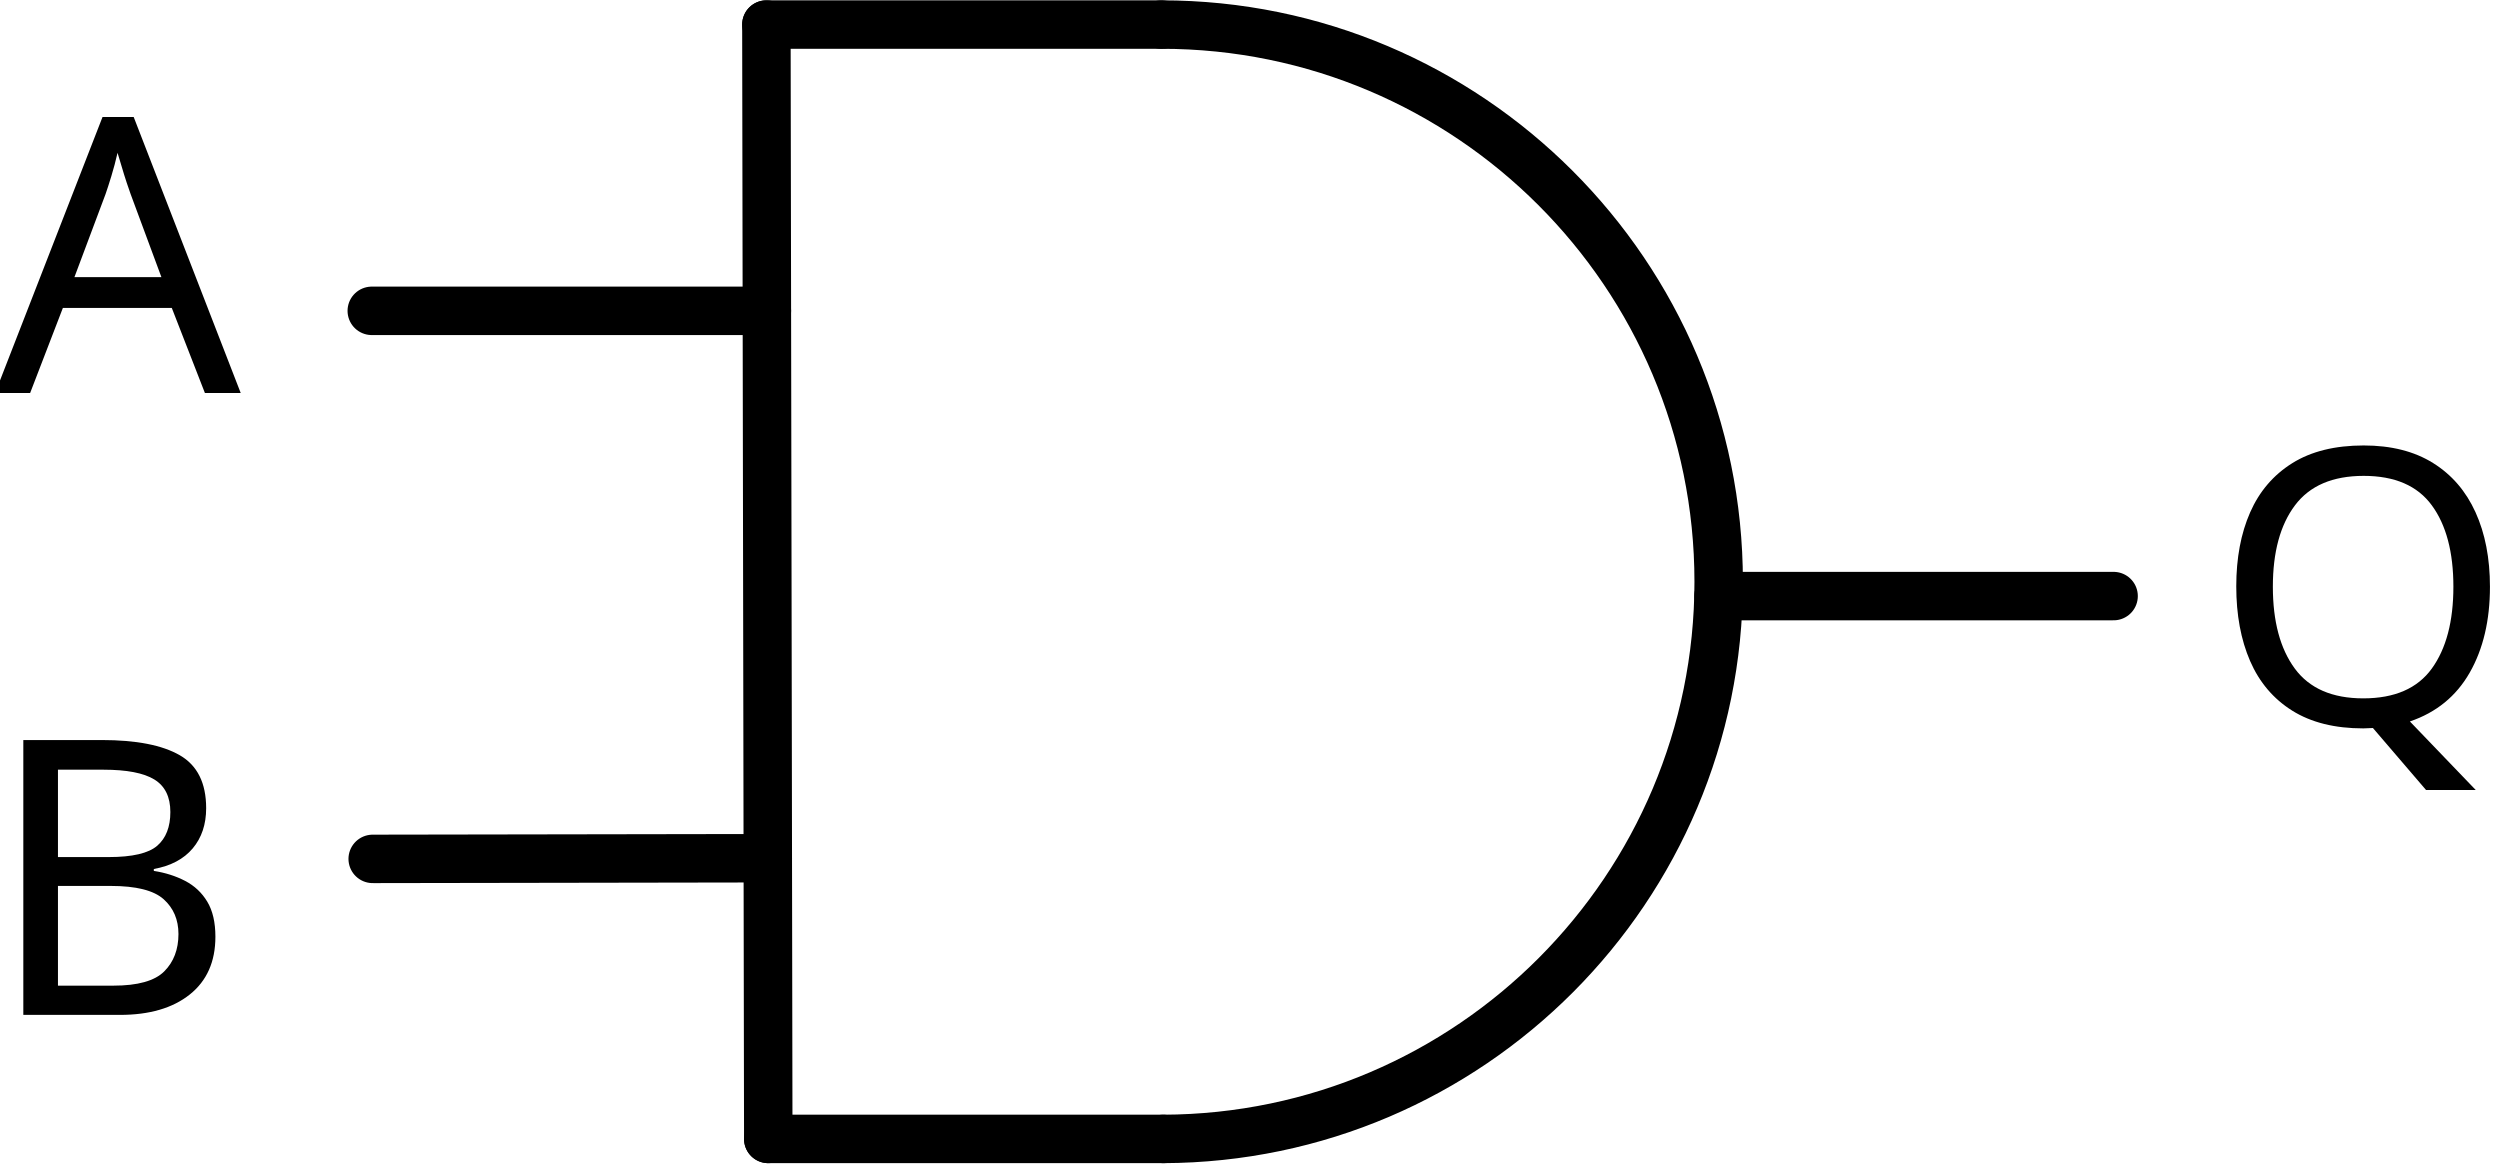
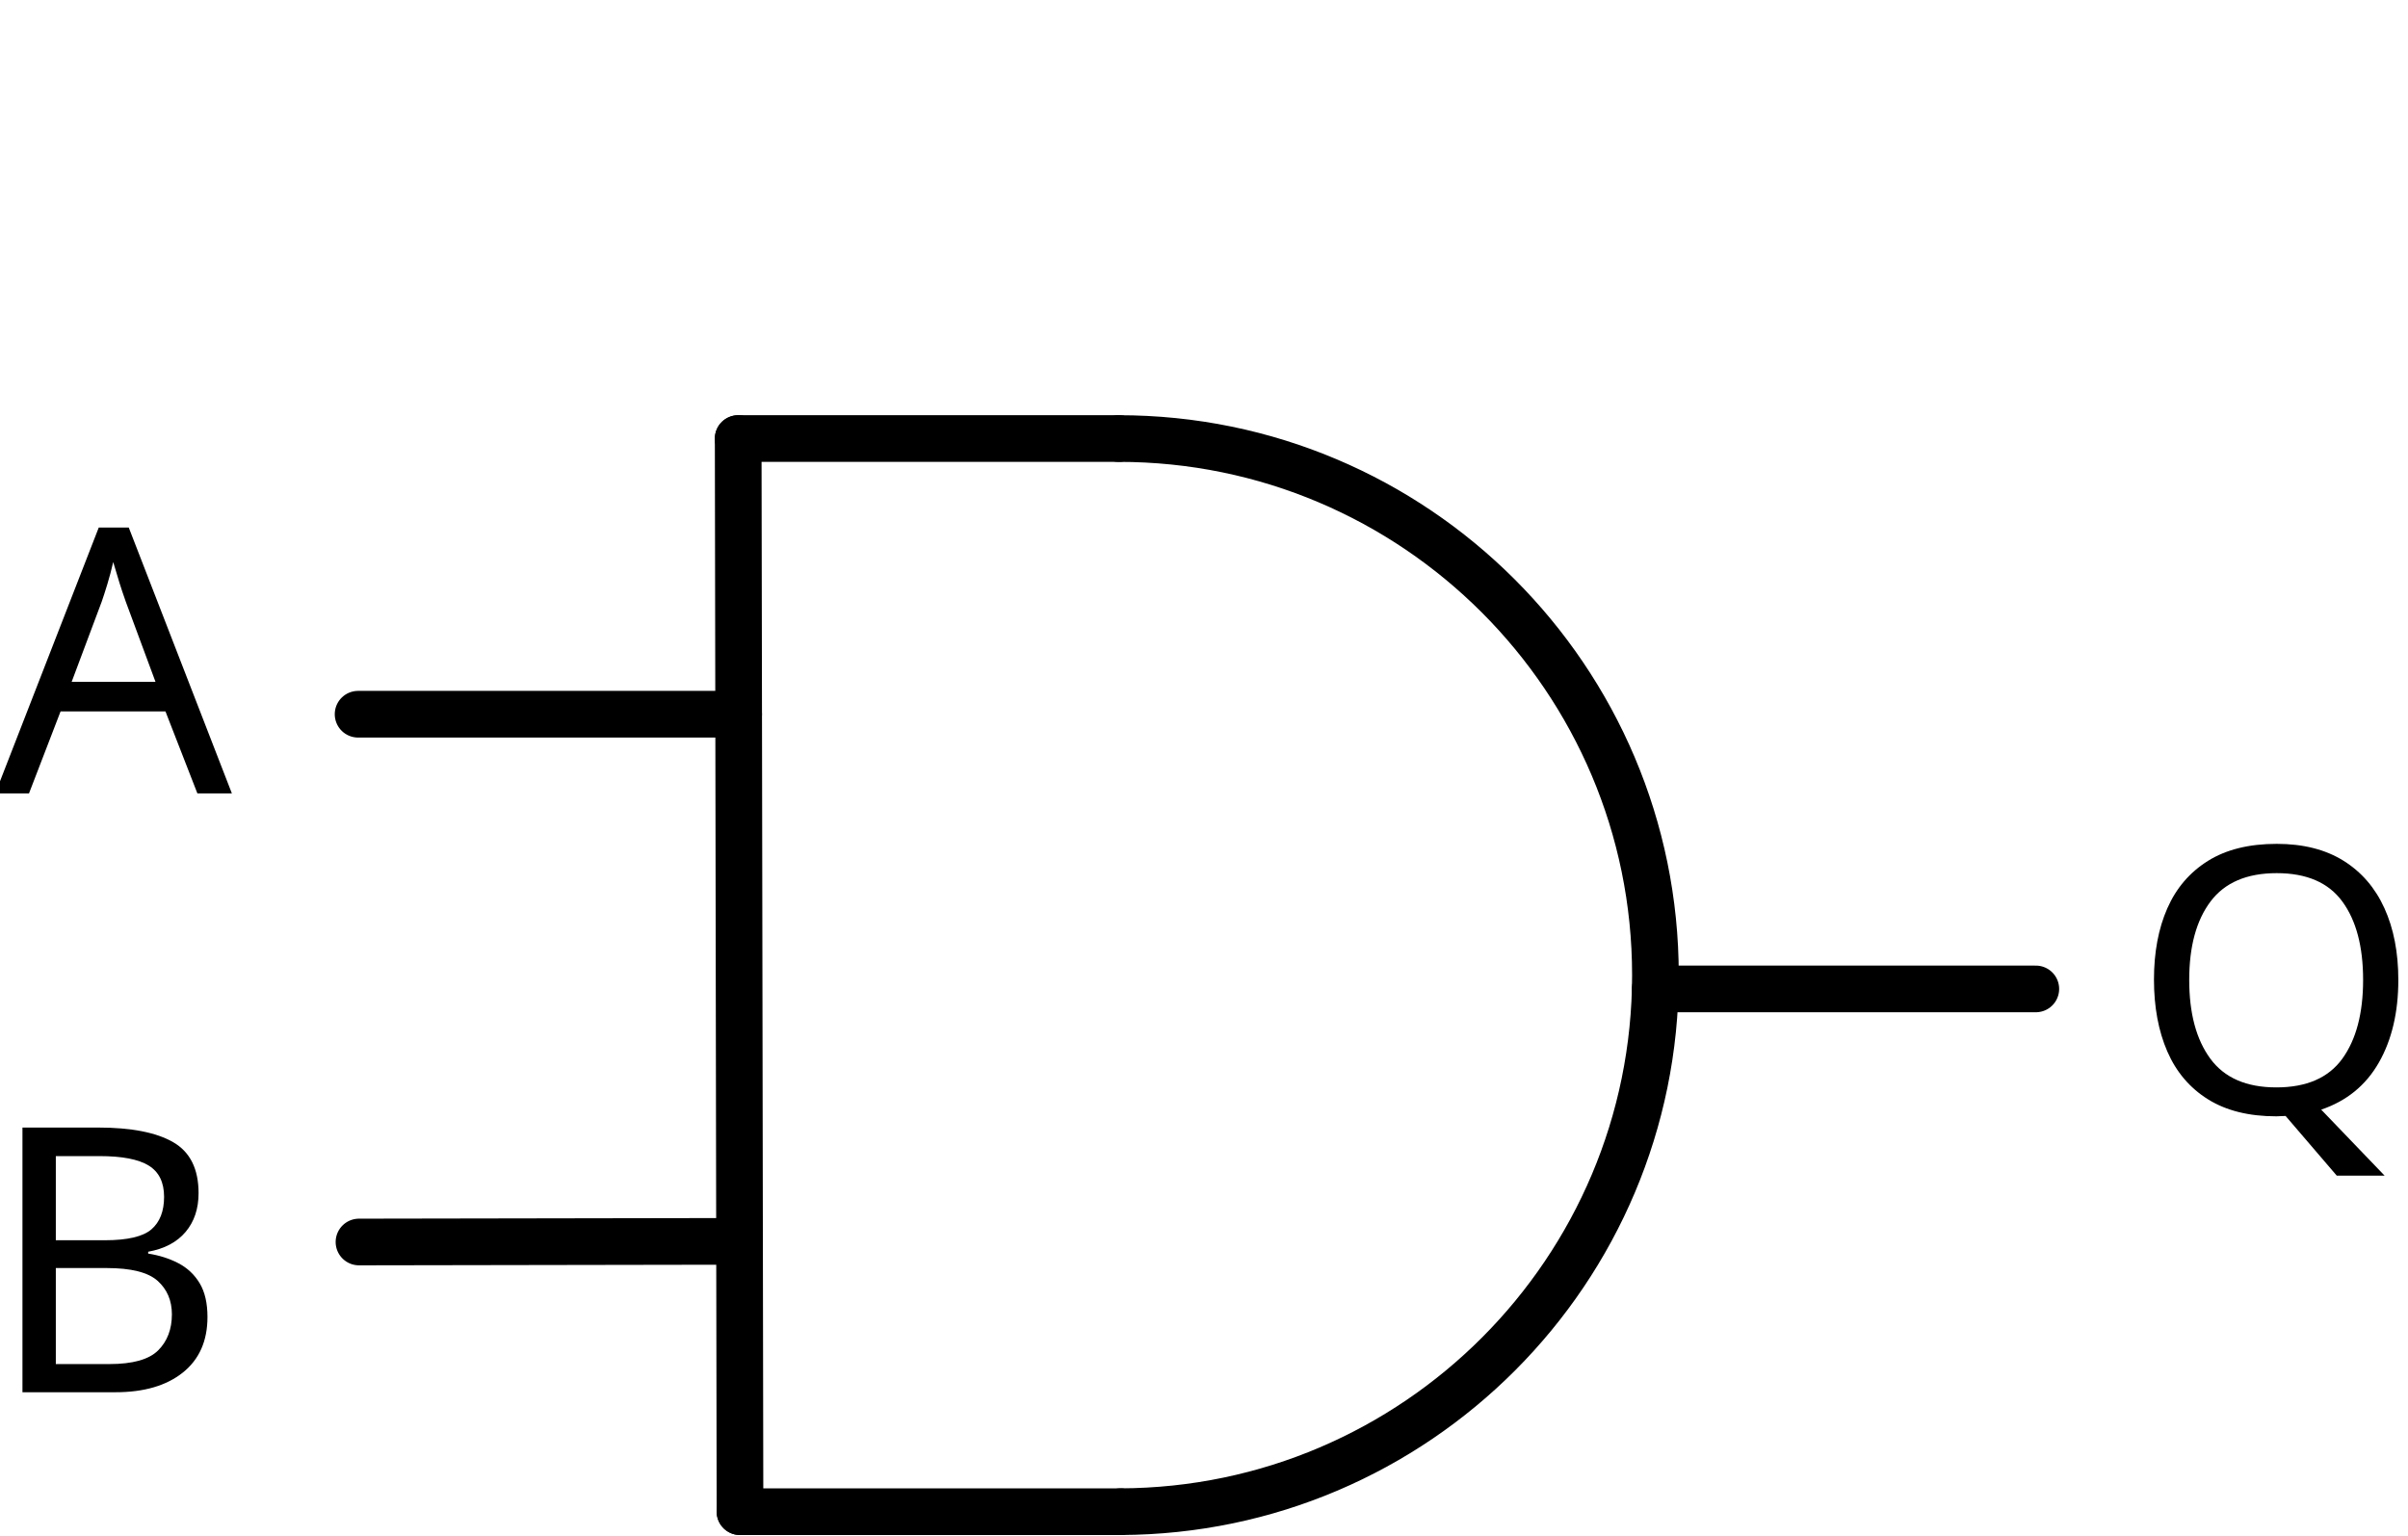
- <svg xmlns="http://www.w3.org/2000/svg" width="25.202mm" height="11.729mm" background="#FFFFFF" version="1.1" id="svg23" viewBox="0 0 1238.296 576.303">
+ <svg xmlns="http://www.w3.org/2000/svg" width="25.202mm" height="16.072mm" background="#FFFFFF" version="1.1" id="svg23" viewBox="0 0 1238.296 789.694">
  <defs id="defs27" />
-   <g id="c_0" type="COMPO" transform="translate(74.82617,-857.6487)" />
-   <g id="p_0" type="USERG" transform="translate(74.82617,-857.6487)">
+   <g id="c_0" type="COMPO" transform="translate(74.82617,-644.258)" />
+   <g id="p_0" type="USERG" transform="translate(74.82617,-644.258)">
    <path d="M 501.413,1421.781 H 305.712 L 304.781,869.82 h 195.701 c 152.282,-0.001 275.982,123.698 275.983,275.98 9e-4,151.956 -123.168,275.452 -275.052,275.982" path-type="area" id="h_0" rough-pts="501.413,1421.781 305.712,1421.781 305.478,1282.742 305.02,1011.611 304.781,869.82 500.483,869.82 573.801,879.687 639.715,907.529 695.58,950.703 738.755,1006.568 766.597,1072.481 776.466,1145.799 776.376,1152.901 766.639,1218.968 738.908,1284.768 695.896,1340.575 640.227,1383.763 574.525,1411.707 " style="fill-opacity:0;stroke-linecap:round;stroke-linejoin:round" />
    <g id="c_1" type="COMPO">
      <line x2="776.374" x1="972.076" y2="1152.903" id="n_15" y1="1152.903" style="fill:none;stroke:#000000;stroke-width:24;stroke-linecap:round;stroke-opacity:1" />
    </g>
    <g id="c_2" type="COMPO">
      <line x2="305.712" x1="304.781" y2="1421.781" id="n_16" y1="869.82" style="fill:none;stroke:#000000;stroke-width:24;stroke-linecap:round;stroke-opacity:1" />
      <line x2="304.781" x1="500.483" y2="869.82" id="n_17" y1="869.82" style="fill:none;stroke:#000000;stroke-width:24;stroke-linecap:round;stroke-opacity:1" />
      <line x2="305.478" x1="109.777" y2="1282.742" id="n_18" y1="1283.072" style="fill:none;stroke:#000000;stroke-width:24;stroke-linecap:round;stroke-opacity:1" />
      <line x2="109.319" x1="305.02" y2="1011.611" id="n_19" y1="1011.611" style="fill:none;stroke:#000000;stroke-width:24;stroke-linecap:round;stroke-opacity:1" />
      <line x2="305.712" x1="501.413" y2="1421.781" id="n_20" y1="1421.781" style="fill:none;stroke:#000000;stroke-width:24;stroke-linecap:round;stroke-opacity:1" />
      <path d="m 500.483,869.82 c 152.282,-0.001 275.982,123.698 275.983,275.98 9e-4,151.956 -123.168,275.452 -275.052,275.982" end-point="501.413,1421.781" path-type="circle-arc" middle-point="776.374,1152.903" id="path19" start-point="500.483,869.82" circle-center="500.484,1145.801" style="fill:none;stroke:#000000;stroke-width:24;stroke-linecap:round;stroke-linejoin:round;stroke-opacity:1" />
    </g>
  </g>
-   <text xml:space="preserve" style="font-style:normal;font-weight:normal;font-size:277.333px;line-height:1.25;font-family:sans-serif;letter-spacing:0px;word-spacing:0px;fill:#000000;fill-opacity:1;stroke:none;stroke-width:13" x="-2.421" y="194.673" id="text393">
-     <tspan id="tspan391" x="-2.421" y="194.673" style="font-size:190.667px;stroke-width:13">A</tspan>
+   <text xml:space="preserve" style="font-style:normal;font-weight:normal;font-size:277.333px;line-height:1.25;font-family:sans-serif;letter-spacing:0px;word-spacing:0px;fill:#000000;fill-opacity:1;stroke:none;stroke-width:13" x="-2.421" y="408.063" id="text393">
+     <tspan id="tspan391" x="-2.421" y="408.063" style="font-size:190.667px;stroke-width:13">A</tspan>
  </text>
-   <text xml:space="preserve" style="font-style:normal;font-weight:normal;font-size:277.333px;line-height:1.25;font-family:sans-serif;letter-spacing:0px;word-spacing:0px;fill:#000000;fill-opacity:1;stroke:none;stroke-width:13" x="-6.95" y="502.695" id="text397">
-     <tspan id="tspan395" x="-6.95" y="502.695" style="font-size:190.667px;stroke-width:13">B</tspan>
+   <text xml:space="preserve" style="font-style:normal;font-weight:normal;font-size:277.333px;line-height:1.25;font-family:sans-serif;letter-spacing:0px;word-spacing:0px;fill:#000000;fill-opacity:1;stroke:none;stroke-width:13" x="-6.95" y="716.086" id="text397">
+     <tspan id="tspan395" x="-6.95" y="716.086" style="font-size:190.667px;stroke-width:13">B</tspan>
  </text>
-   <text xml:space="preserve" style="font-style:normal;font-weight:normal;font-size:277.333px;line-height:1.25;font-family:sans-serif;letter-spacing:0px;word-spacing:0px;fill:#000000;fill-opacity:1;stroke:none;stroke-width:13" x="1096.041" y="358.876" id="text401">
-     <tspan id="tspan399" x="1096.041" y="358.876" style="font-size:190.667px;stroke-width:13">Q</tspan>
+   <text xml:space="preserve" style="font-style:normal;font-weight:normal;font-size:277.333px;line-height:1.25;font-family:sans-serif;letter-spacing:0px;word-spacing:0px;fill:#000000;fill-opacity:1;stroke:none;stroke-width:13" x="1096.041" y="572.266" id="text401">
+     <tspan id="tspan399" x="1096.041" y="572.266" style="font-size:190.667px;stroke-width:13">Q</tspan>
  </text>
</svg>
